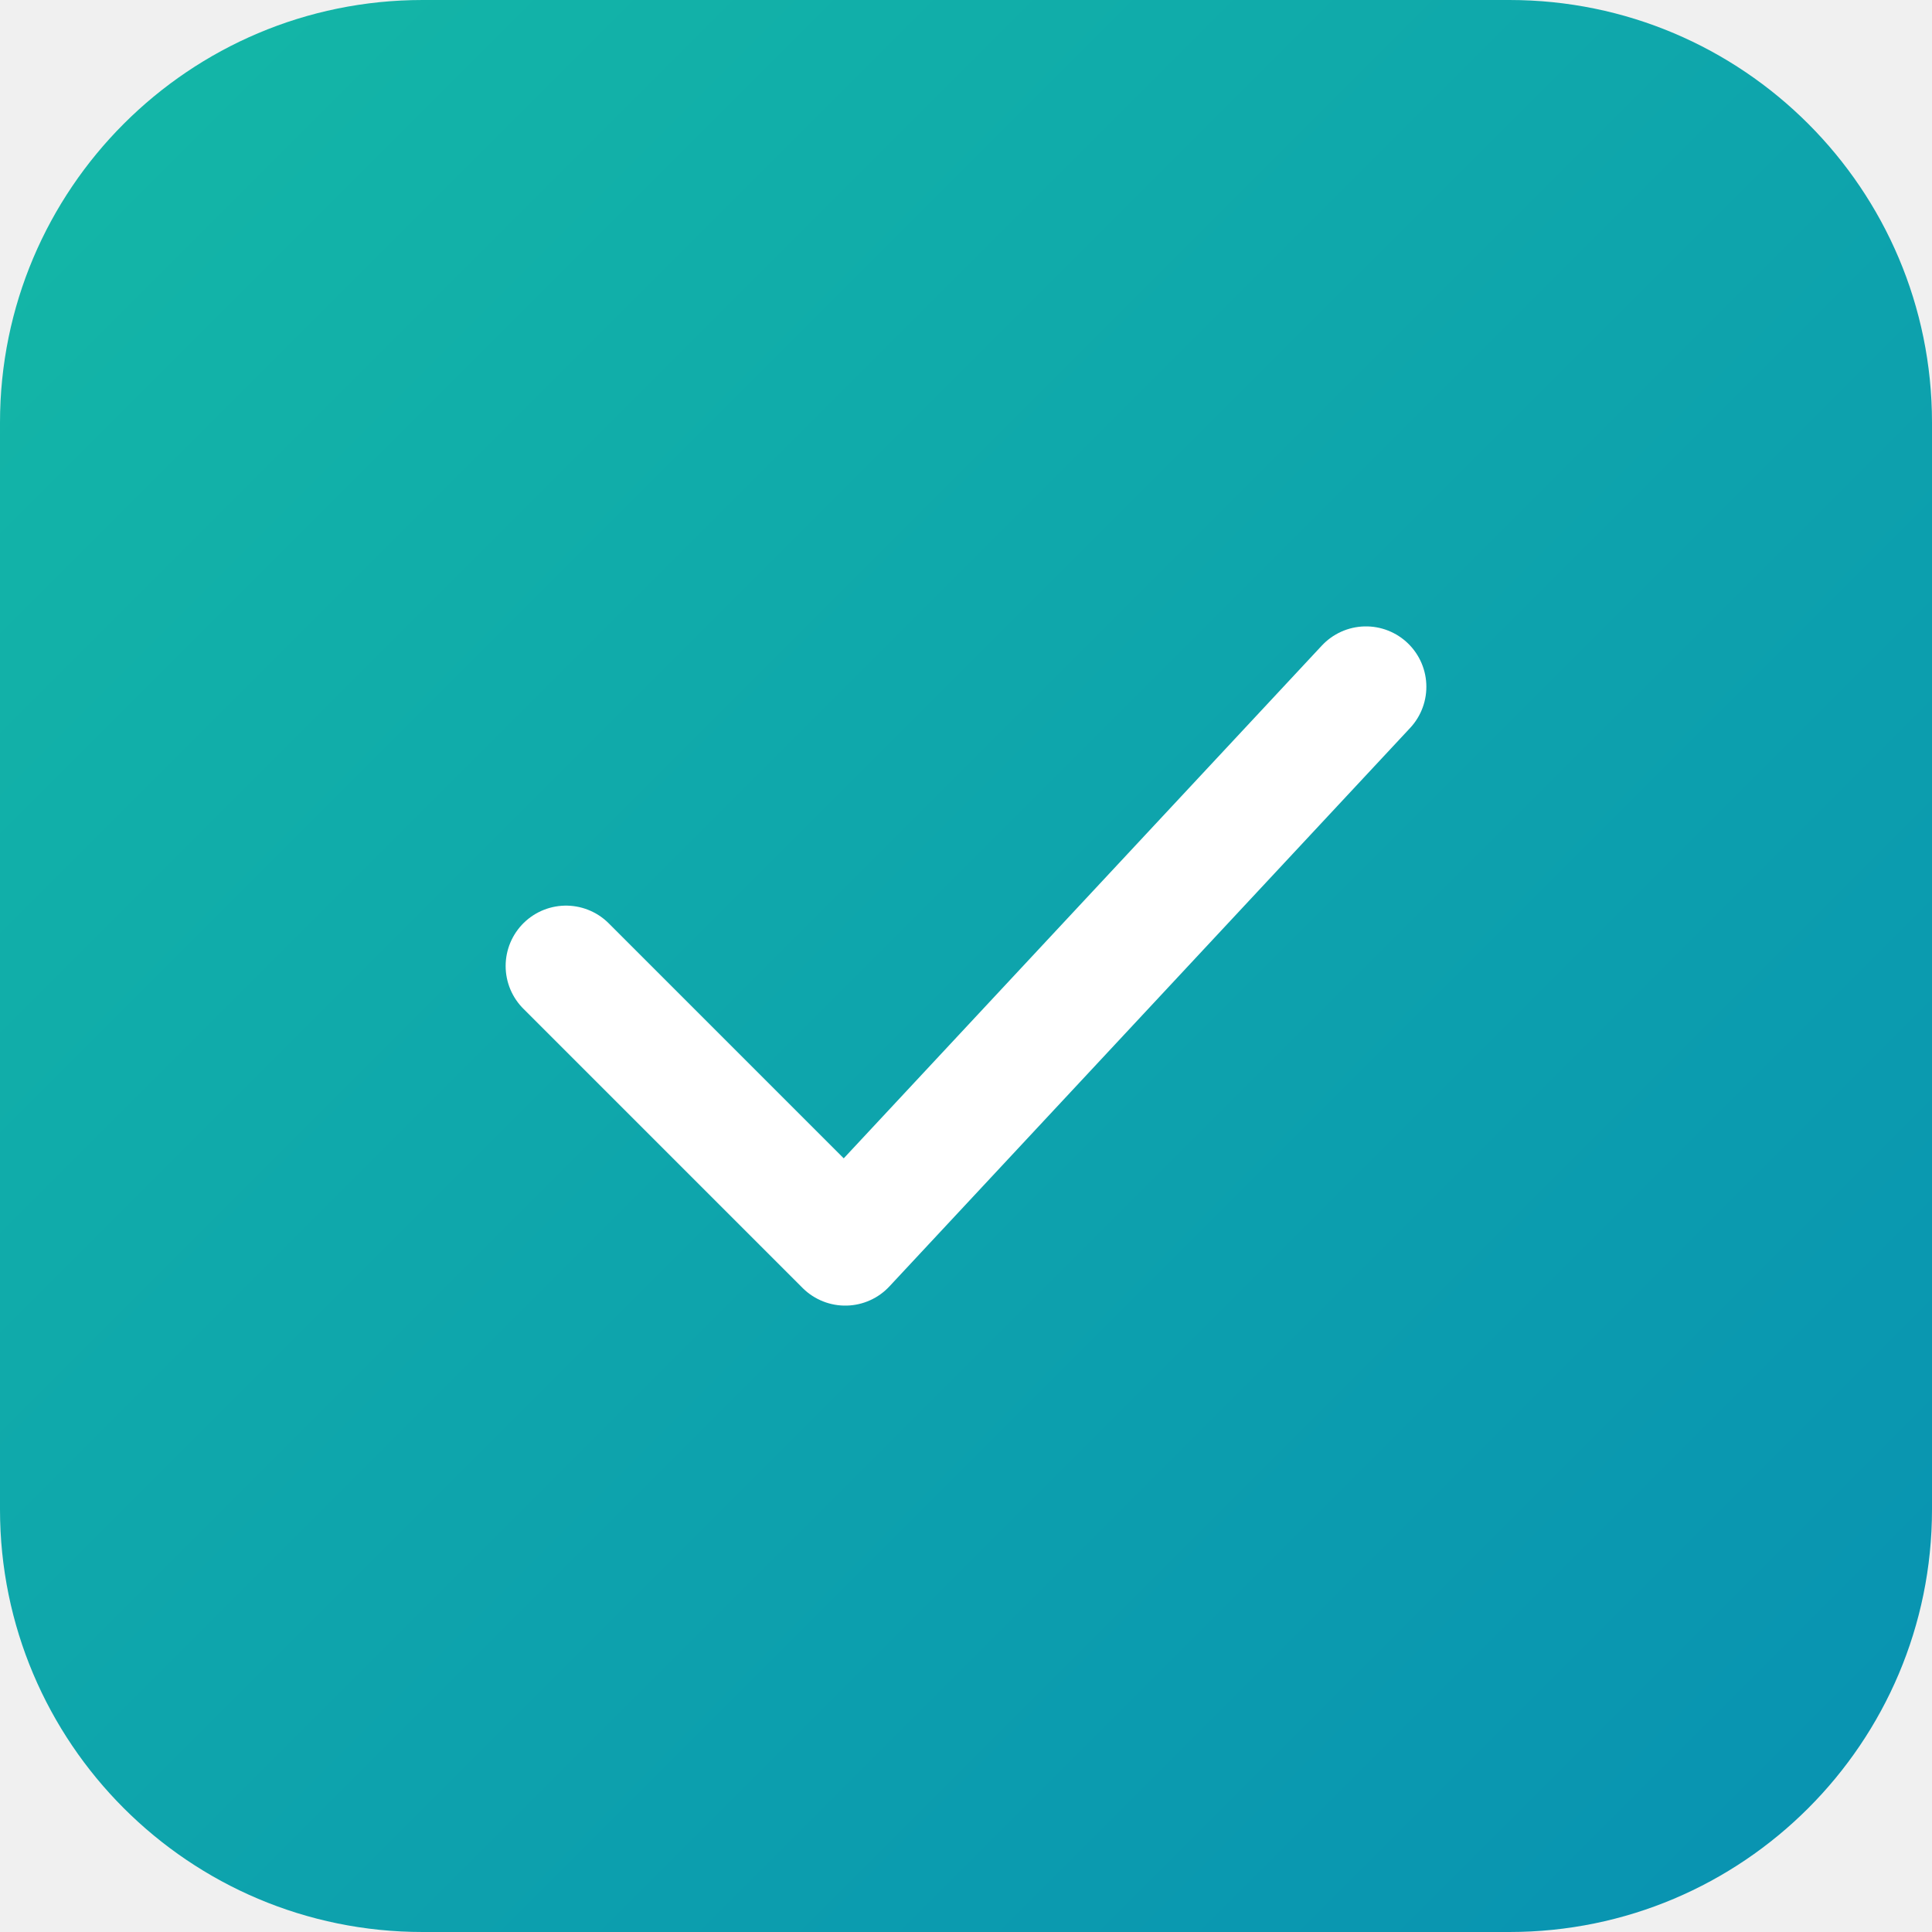
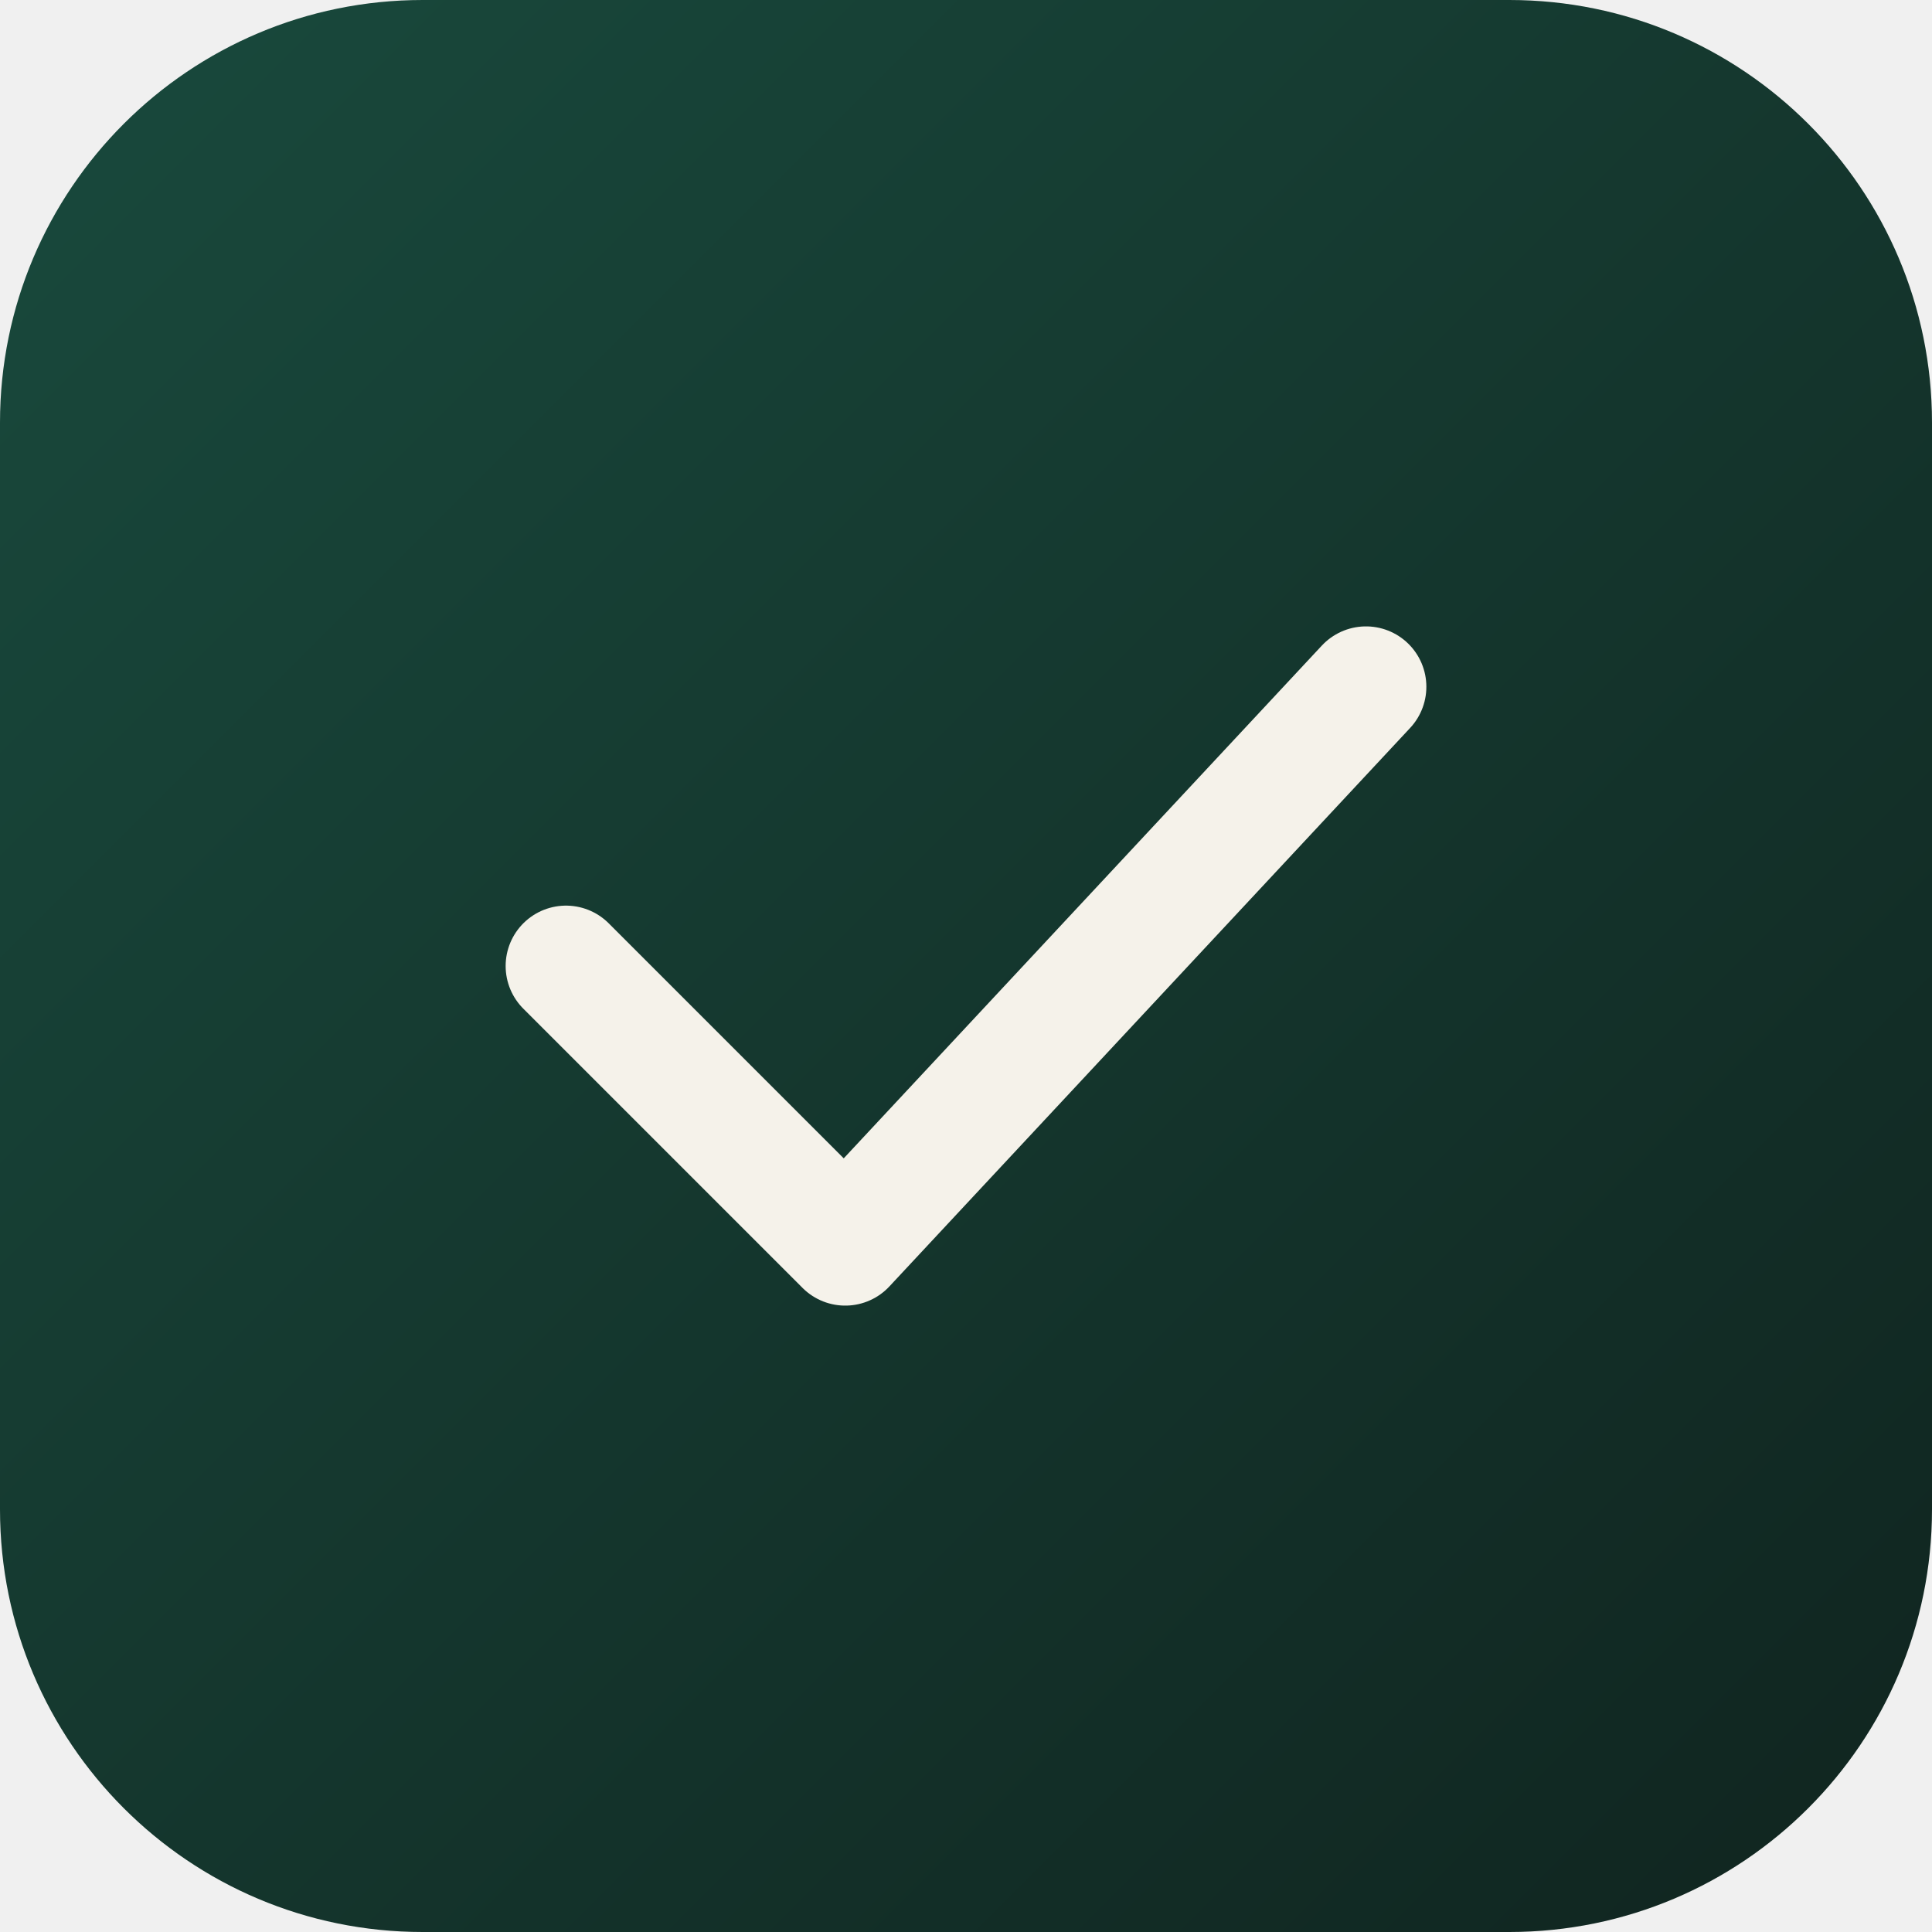
<svg xmlns="http://www.w3.org/2000/svg" width="512" height="512" viewBox="0 0 512 512">
  <defs>
    <linearGradient id="bg" x1="0%" y1="0%" x2="100%" y2="100%">
-       <stop offset="0%" stop-color="#14b8a6" />
-       <stop offset="100%" stop-color="#0891b2" />
+       <stop offset="0%" stop-color="#194A3D" />
+       <stop offset="100%" stop-color="#10241F" />
    </linearGradient>
  </defs>
  <rect width="512" height="512" rx="112" fill="url(#bg)" />
-   <path d="M150 256 L224 330 L362 182" stroke="white" stroke-width="32" stroke-linecap="round" stroke-linejoin="round" fill="none" />
+   <path d="M150 256 L224 330 L362 182" stroke="#F5F2EA" stroke-width="32" stroke-linecap="round" stroke-linejoin="round" fill="none" />
</svg>
